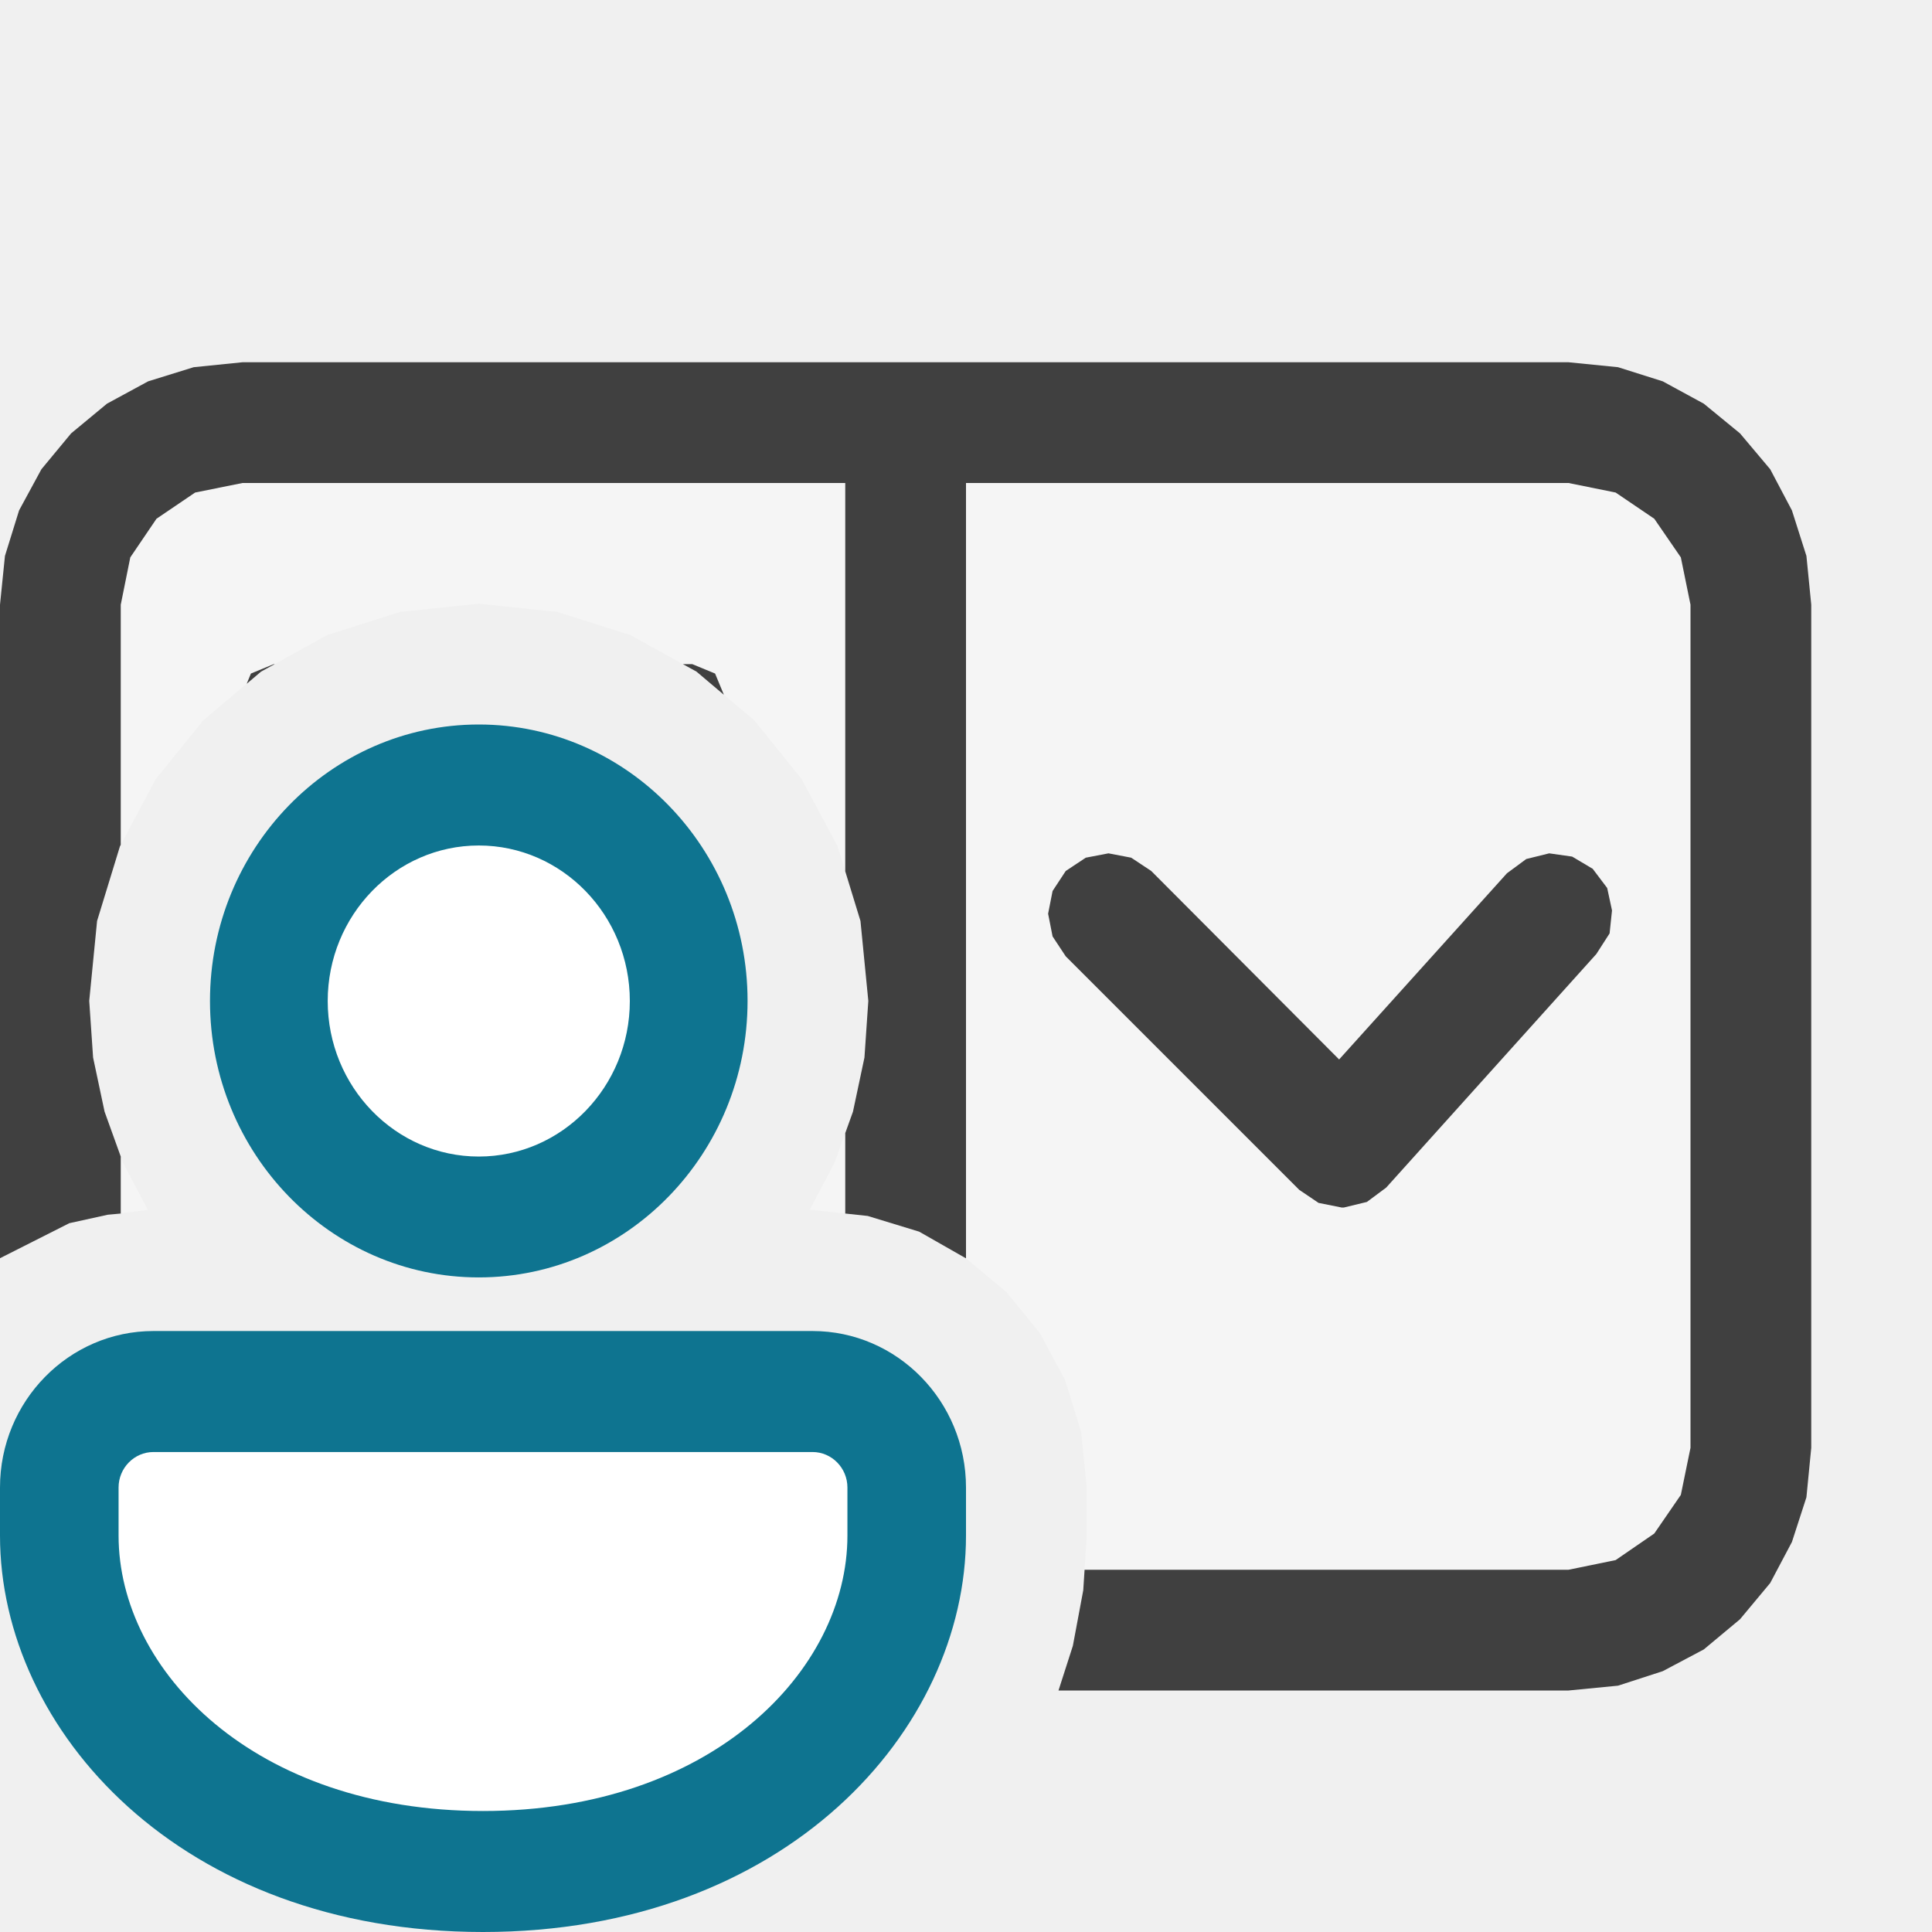
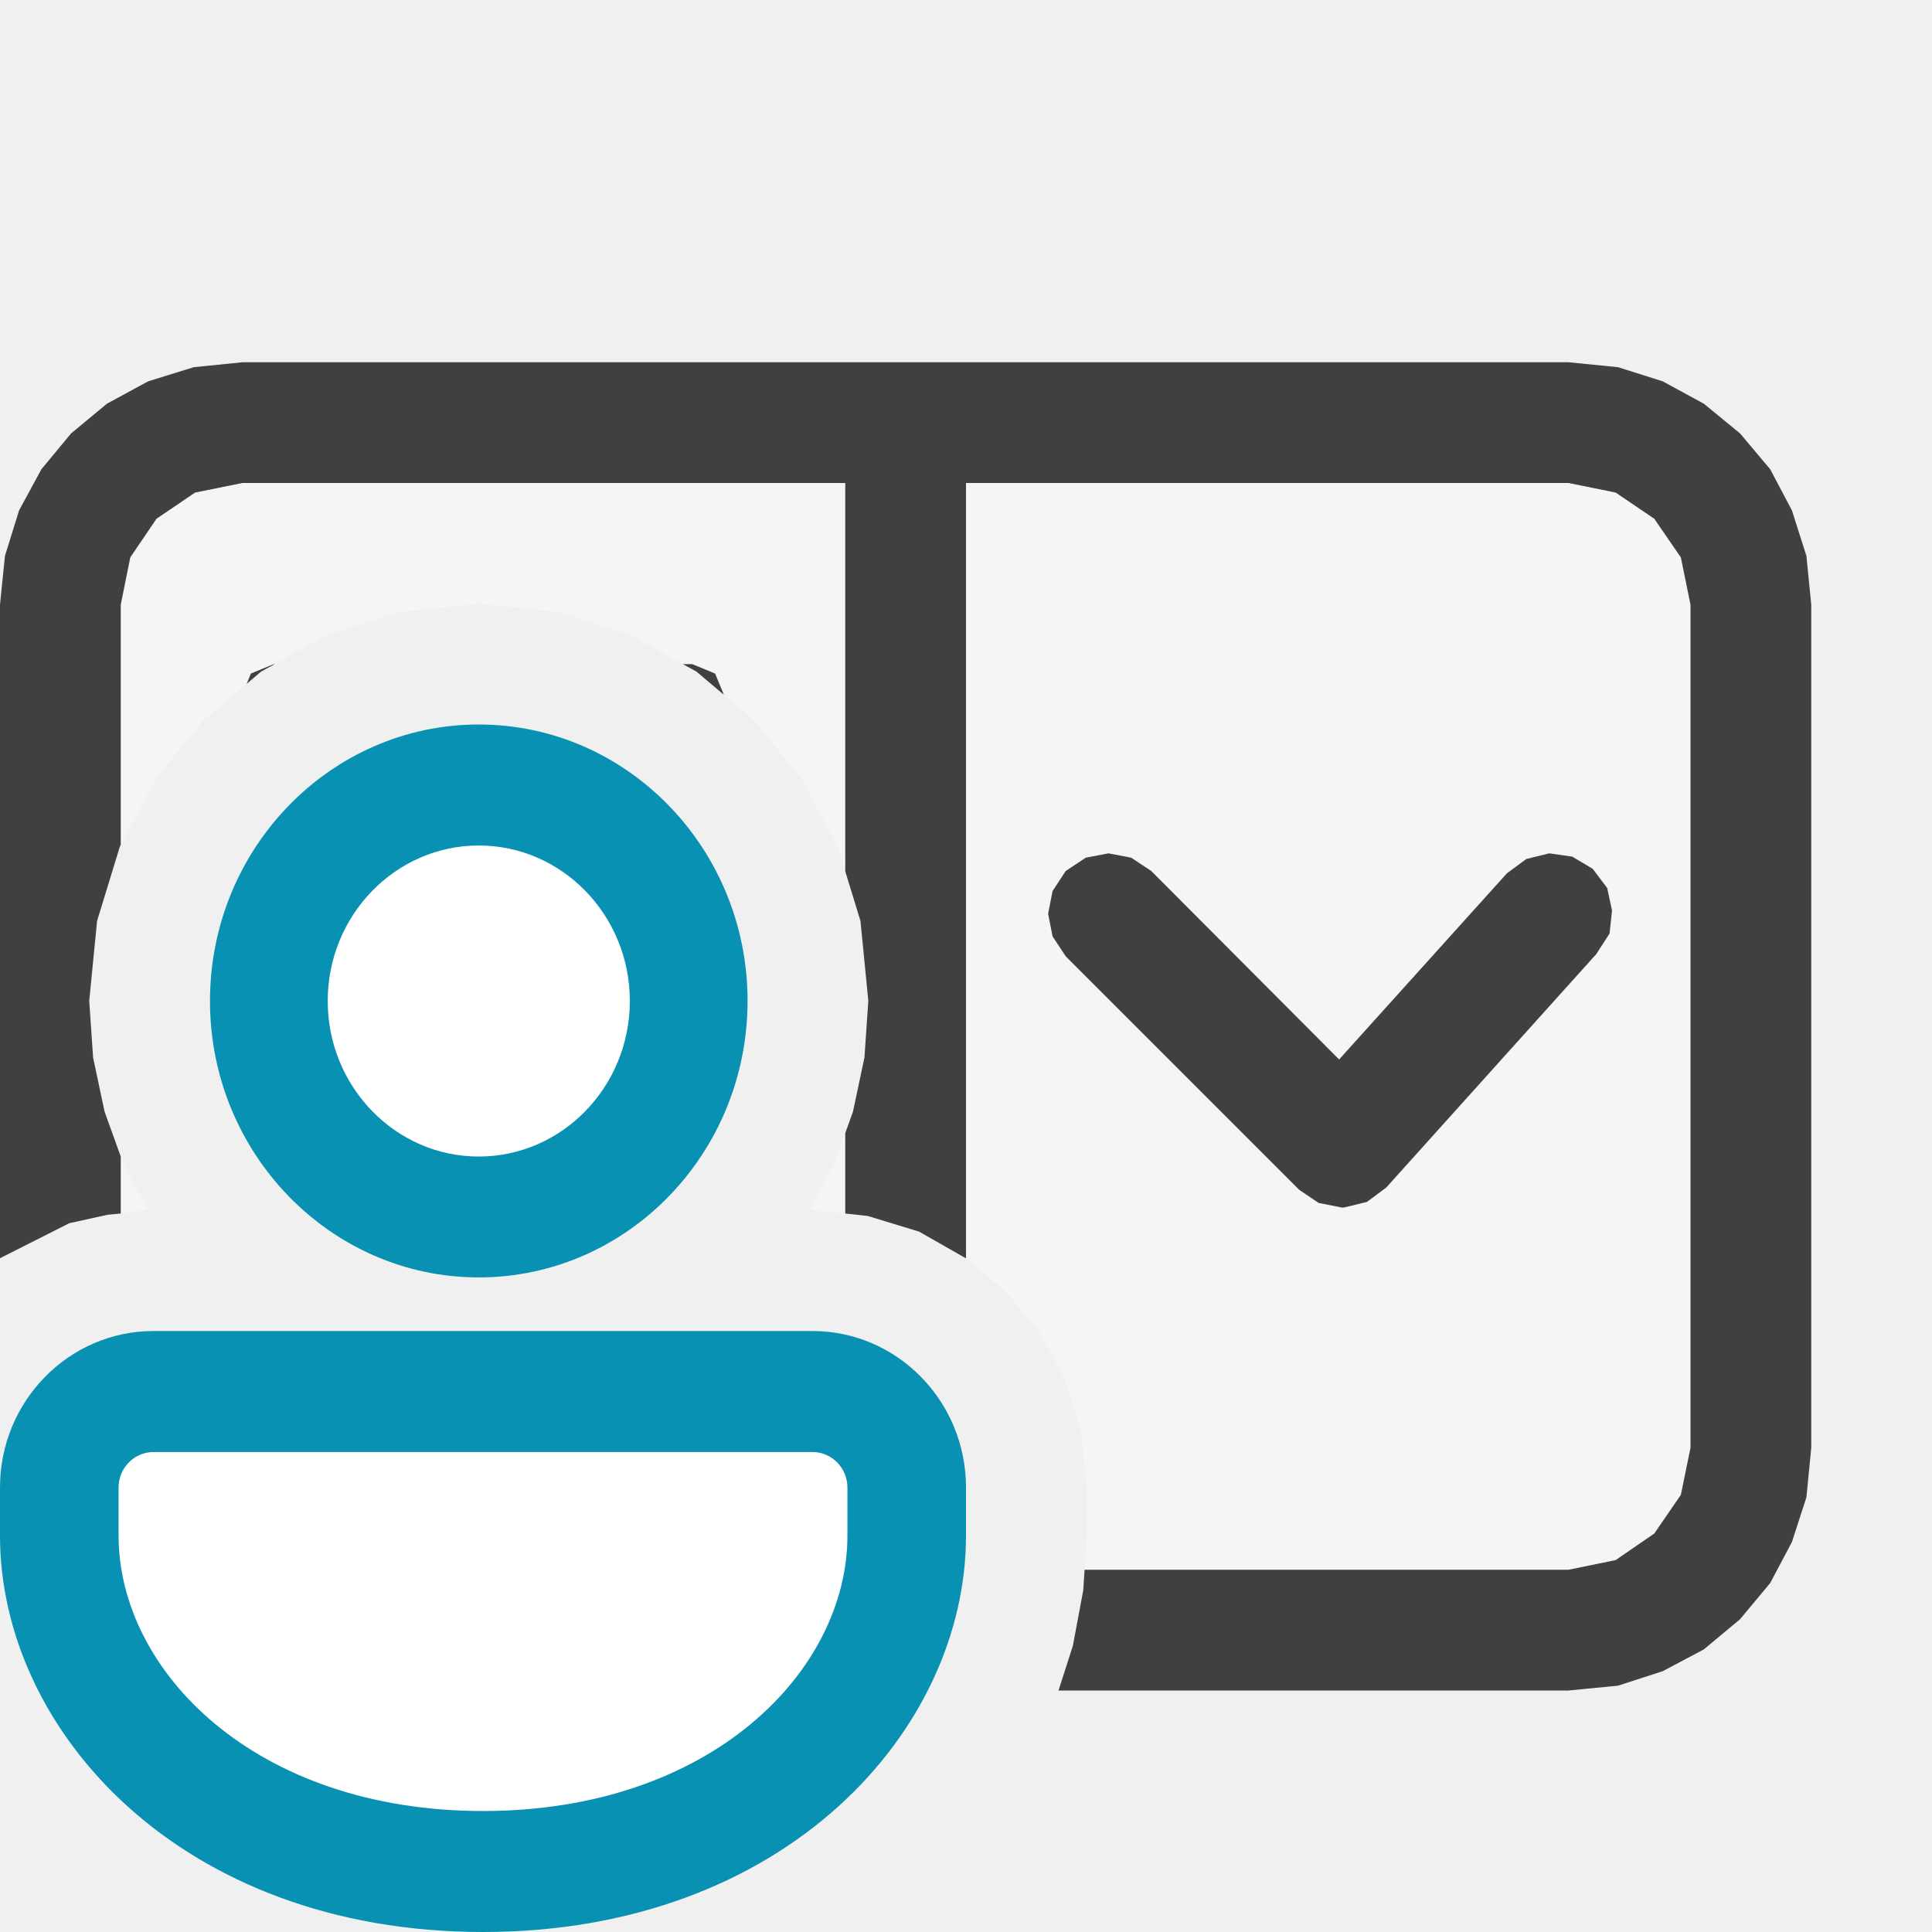
<svg xmlns="http://www.w3.org/2000/svg" version="1.1" id="Layer_1" x="0px" y="0px" width="16px" height="16px" viewBox="0 0 16 16" enable-background="new 0 0 16 16" xml:space="preserve">
  <g id="main">
    <g id="icon">
      <path d="M1.704,3.531L1.421,3.619L1.165,3.758L0.942,3.942L0.758,4.165L0.619,4.421L0.531,4.704L0.5,5.008L0.5,10.17L0.574,10.13L0.892,10.06L1.225,10.02L1.019,9.63L0.866,9.206L0.771,8.758L0.739,8.289L0.804,7.627L0.993,7.01L1.29,6.452L1.685,5.964L2.162,5.562L2.71,5.259L3.315,5.067L3.965,5L4.614,5.067L5.22,5.259L5.768,5.562L6.245,5.964L6.639,6.452L6.937,7.01L7.126,7.627L7.191,8.289L7.159,8.758L7.064,9.206L6.911,9.63L6.705,10.02L6.729,10.02L7.186,10.07L7.612,10.2L7.998,10.42L8.334,10.7L8.612,11.04L8.821,11.43L8.954,11.86L9,12.32L9,12.72L8.971,13.17L8.909,13.5L12.99,13.5L13.3,13.47L13.58,13.38L13.83,13.24L14.06,13.06L14.24,12.83L14.38,12.58L14.47,12.3L14.5,11.99L14.5,5.008L14.47,4.704L14.38,4.421L14.24,4.165L14.06,3.942L13.83,3.758L13.58,3.619L13.3,3.531L12.99,3.5L2.008,3.5zz" fill="#F5F5F5" />
      <path d="M1.604,3.041L1.227,3.158L0.886,3.343L0.589,3.589L0.343,3.886L0.158,4.227L0.041,4.604L0,5.008L0,10.42L0.574,10.13L0.892,10.06L1,10.05L1,9.578L0.866,9.206L0.771,8.758L0.739,8.289L0.804,7.627L0.993,7.01L1,6.996L1,5.008L1.079,4.616L1.296,4.296L1.616,4.079L2.008,4L12.99,4L13.38,4.079L13.7,4.296L13.92,4.616L14,5.008L14,11.99L13.92,12.38L13.7,12.7L13.38,12.92L12.99,13L8.982,13L8.971,13.17L8.885,13.63L8.766,14L12.99,14L13.4,13.96L13.77,13.84L14.11,13.66L14.41,13.41L14.66,13.11L14.84,12.77L14.96,12.4L15,11.99L15,5.008L14.96,4.604L14.84,4.227L14.66,3.886L14.41,3.589L14.11,3.343L13.77,3.158L13.4,3.041L12.99,3L2.008,3zz" fill="#404040" />
      <path d="M8.992,7.103L8.826,7.213L8.717,7.379L8.68,7.567L8.717,7.755L8.826,7.92L10.76,9.854L10.92,9.962L11.11,10L11.13,10L11.32,9.954L11.48,9.835L13.22,7.901L13.33,7.73L13.35,7.54L13.31,7.354L13.19,7.195L13.02,7.094L12.83,7.067L12.64,7.114L12.48,7.232L11.09,8.774L9.534,7.213L9.368,7.103L9.18,7.067zz" fill="#404040" />
      <path d="M7,7.216L7.126,7.627L7.191,8.289L7.159,8.758L7.064,9.206L7,9.384L7,10.05L7.186,10.07L7.612,10.2L7.998,10.42L8,10.42L8,4L7,4zz" fill="#404040" />
      <path d="M2.078,5.578L2.043,5.663L2.162,5.562L2.275,5.5L2.267,5.5zM5.768,5.562L5.995,5.754L5.922,5.578L5.733,5.5L5.655,5.5zz" fill="#404040" />
    </g>
    <g id="overlay">
      <path d="M1.271,11.591c-0.394,0,-0.714,0.327,-0.714,0.728v0.397c0,1.335,1.288,2.716,3.443,2.716s3.443,-1.381,3.443,-2.716v-0.397c0,-0.402,-0.32,-0.728,-0.714,-0.728H1.271zM3.965,6.567c-0.924,0,-1.676,0.772,-1.676,1.722s0.752,1.722,1.676,1.722s1.676,-0.772,1.676,-1.722S4.889,6.567,3.965,6.567z" id="b" fill="#FFFFFF" />
-       <path d="M4,16c-2.504,0,-4,-1.669,-4,-3.283v-0.398c0,-0.715,0.57,-1.296,1.271,-1.296h5.458c0.701,0,1.271,0.581,1.271,1.296v0.398C8,14.331,6.504,16,4,16zM1.271,12.025c-0.159,0,-0.289,0.132,-0.289,0.294v0.398c0,1.121,1.129,2.281,3.018,2.281s3.018,-1.16,3.018,-2.281v-0.398c0,-0.162,-0.13,-0.294,-0.289,-0.294H1.271zM3.965,10.579c-1.228,0,-2.226,-1.027,-2.226,-2.289C1.739,7.027,2.737,6,3.965,6s2.226,1.027,2.226,2.289C6.191,9.552,5.193,10.579,3.965,10.579zM3.965,7.002c-0.69,0,-1.251,0.578,-1.251,1.288c0,0.71,0.561,1.288,1.251,1.288s1.251,-0.578,1.251,-1.288C5.216,7.579,4.655,7.002,3.965,7.002z" fill="#0E7490" />
+       <path d="M4,16c-2.504,0,-4,-1.669,-4,-3.283v-0.398c0,-0.715,0.57,-1.296,1.271,-1.296h5.458c0.701,0,1.271,0.581,1.271,1.296v0.398C8,14.331,6.504,16,4,16zM1.271,12.025c-0.159,0,-0.289,0.132,-0.289,0.294v0.398c0,1.121,1.129,2.281,3.018,2.281s3.018,-1.16,3.018,-2.281v-0.398c0,-0.162,-0.13,-0.294,-0.289,-0.294H1.271zM3.965,10.579c-1.228,0,-2.226,-1.027,-2.226,-2.289C1.739,7.027,2.737,6,3.965,6s2.226,1.027,2.226,2.289C6.191,9.552,5.193,10.579,3.965,10.579zM3.965,7.002c-0.69,0,-1.251,0.578,-1.251,1.288c0,0.71,0.561,1.288,1.251,1.288s1.251,-0.578,1.251,-1.288C5.216,7.579,4.655,7.002,3.965,7.002z" fill="#0891b2" />
    </g>
  </g>
</svg>
